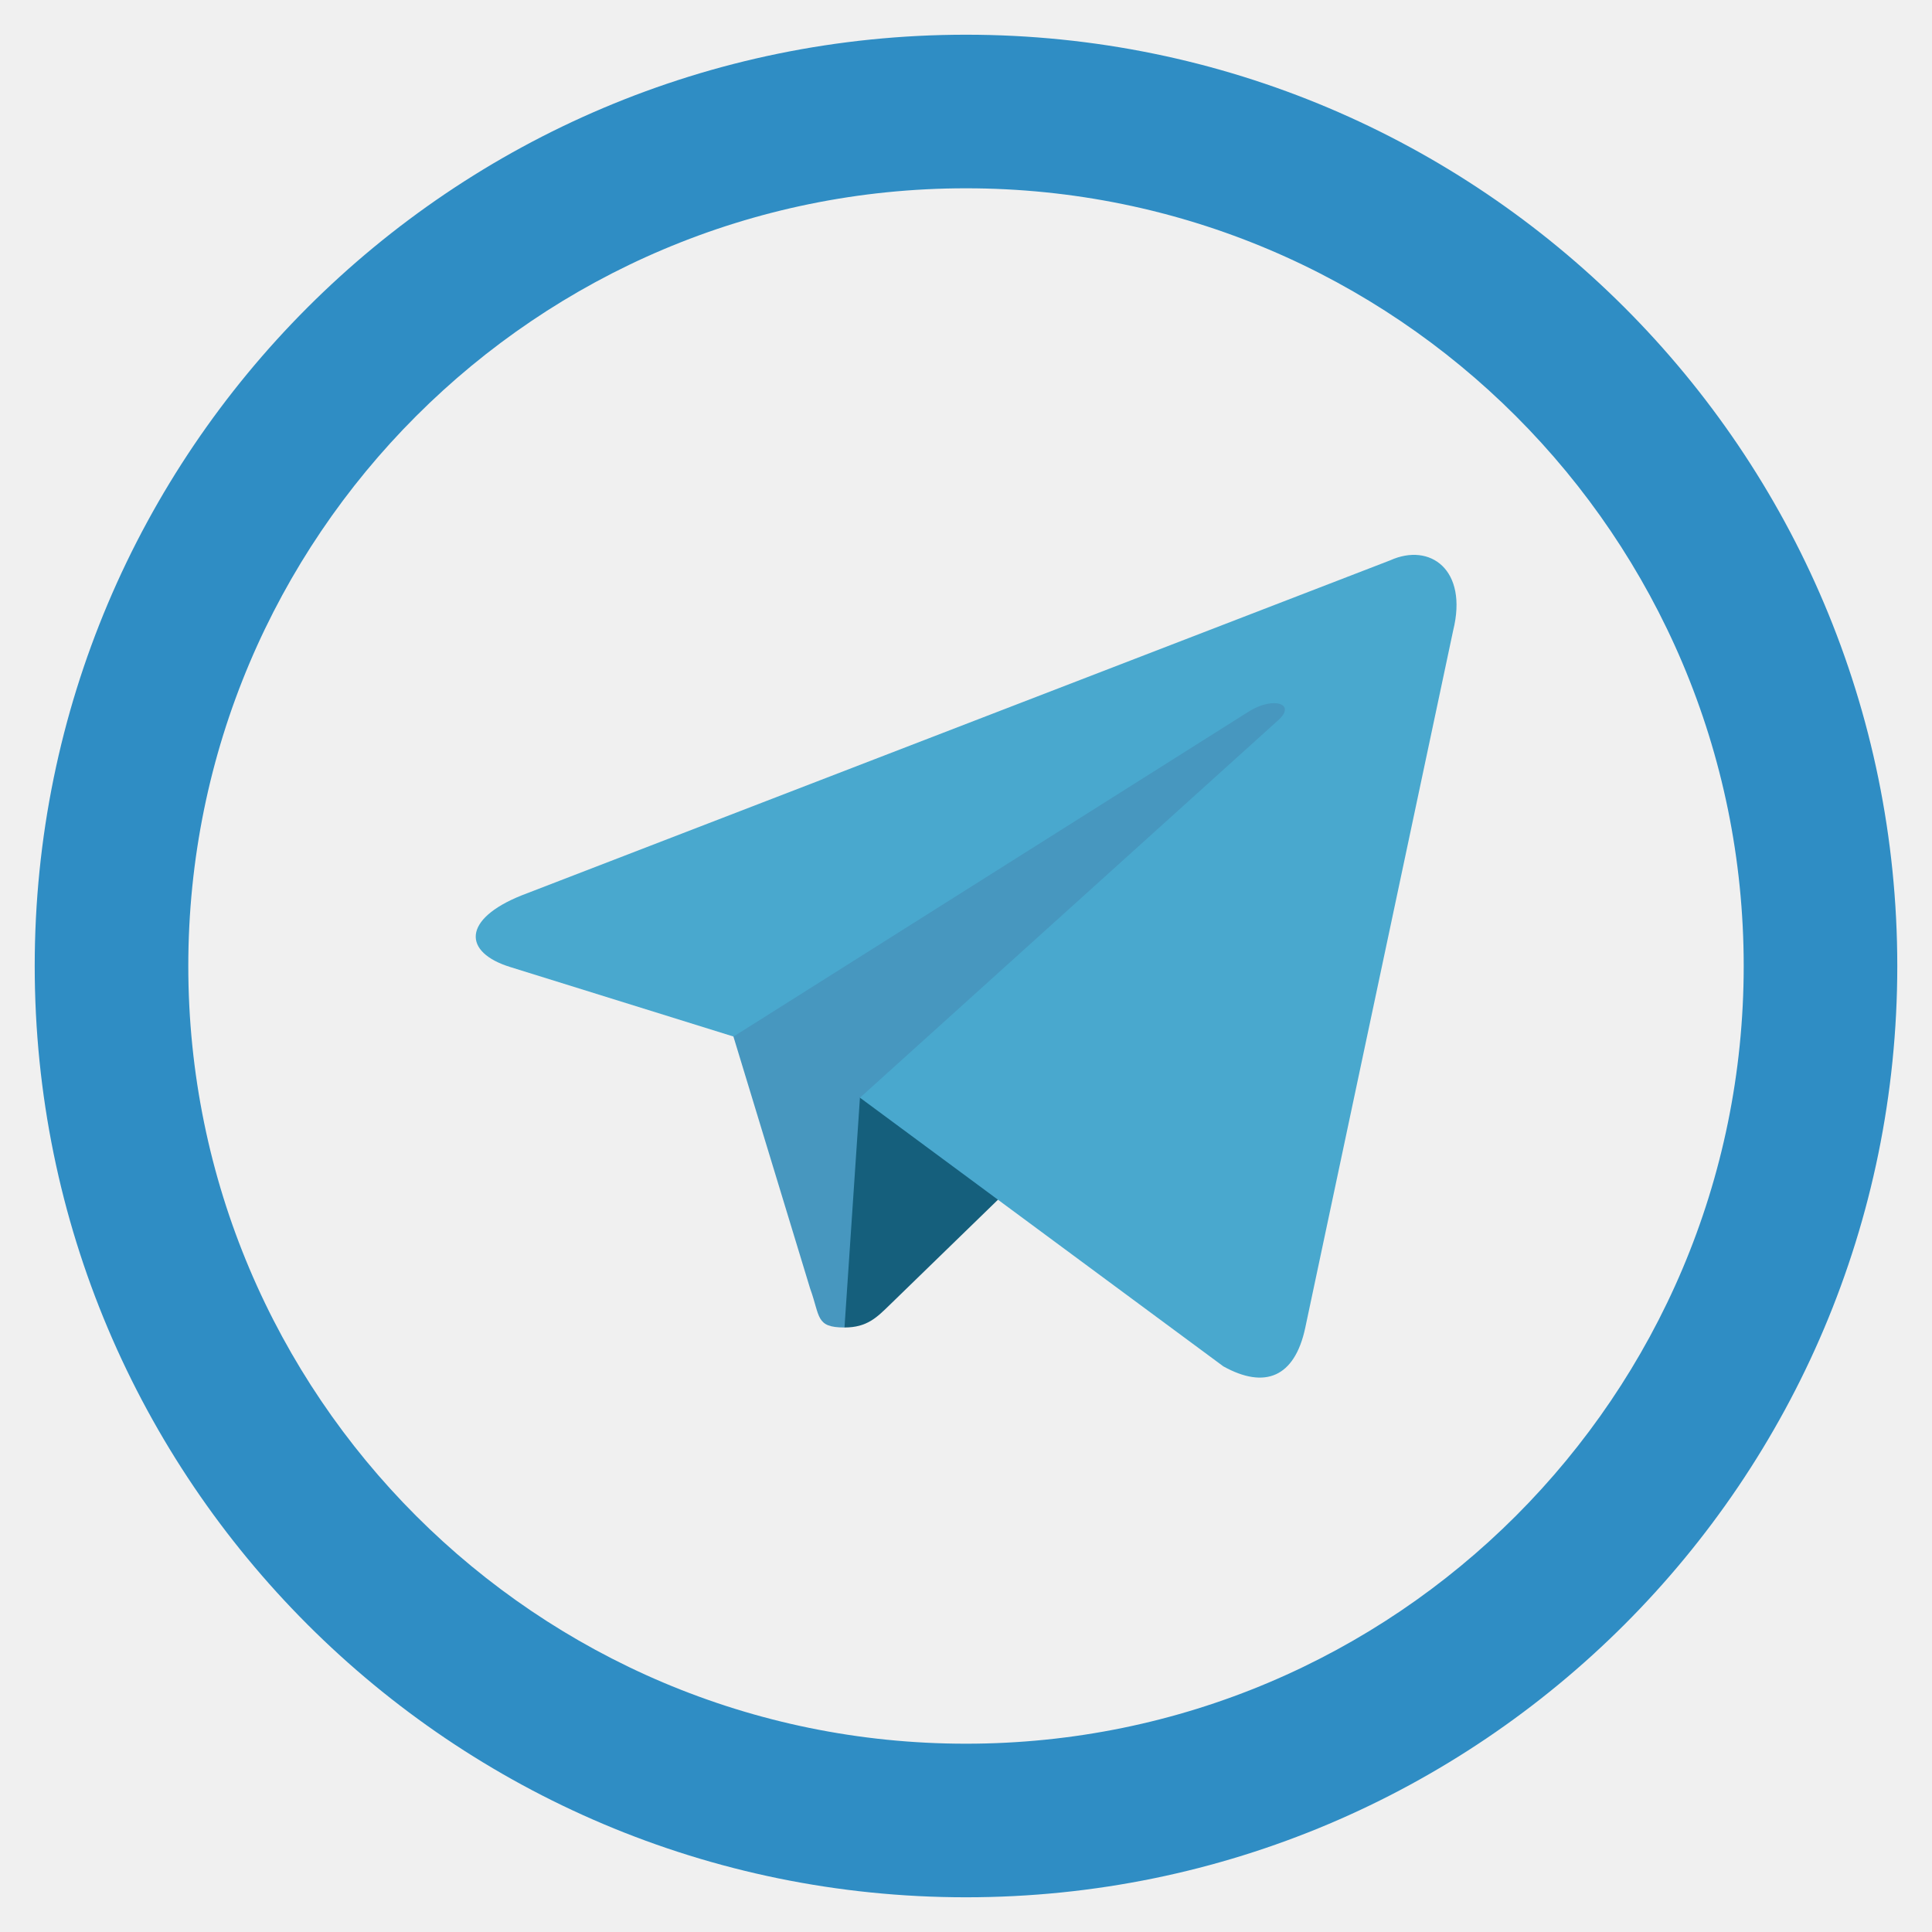
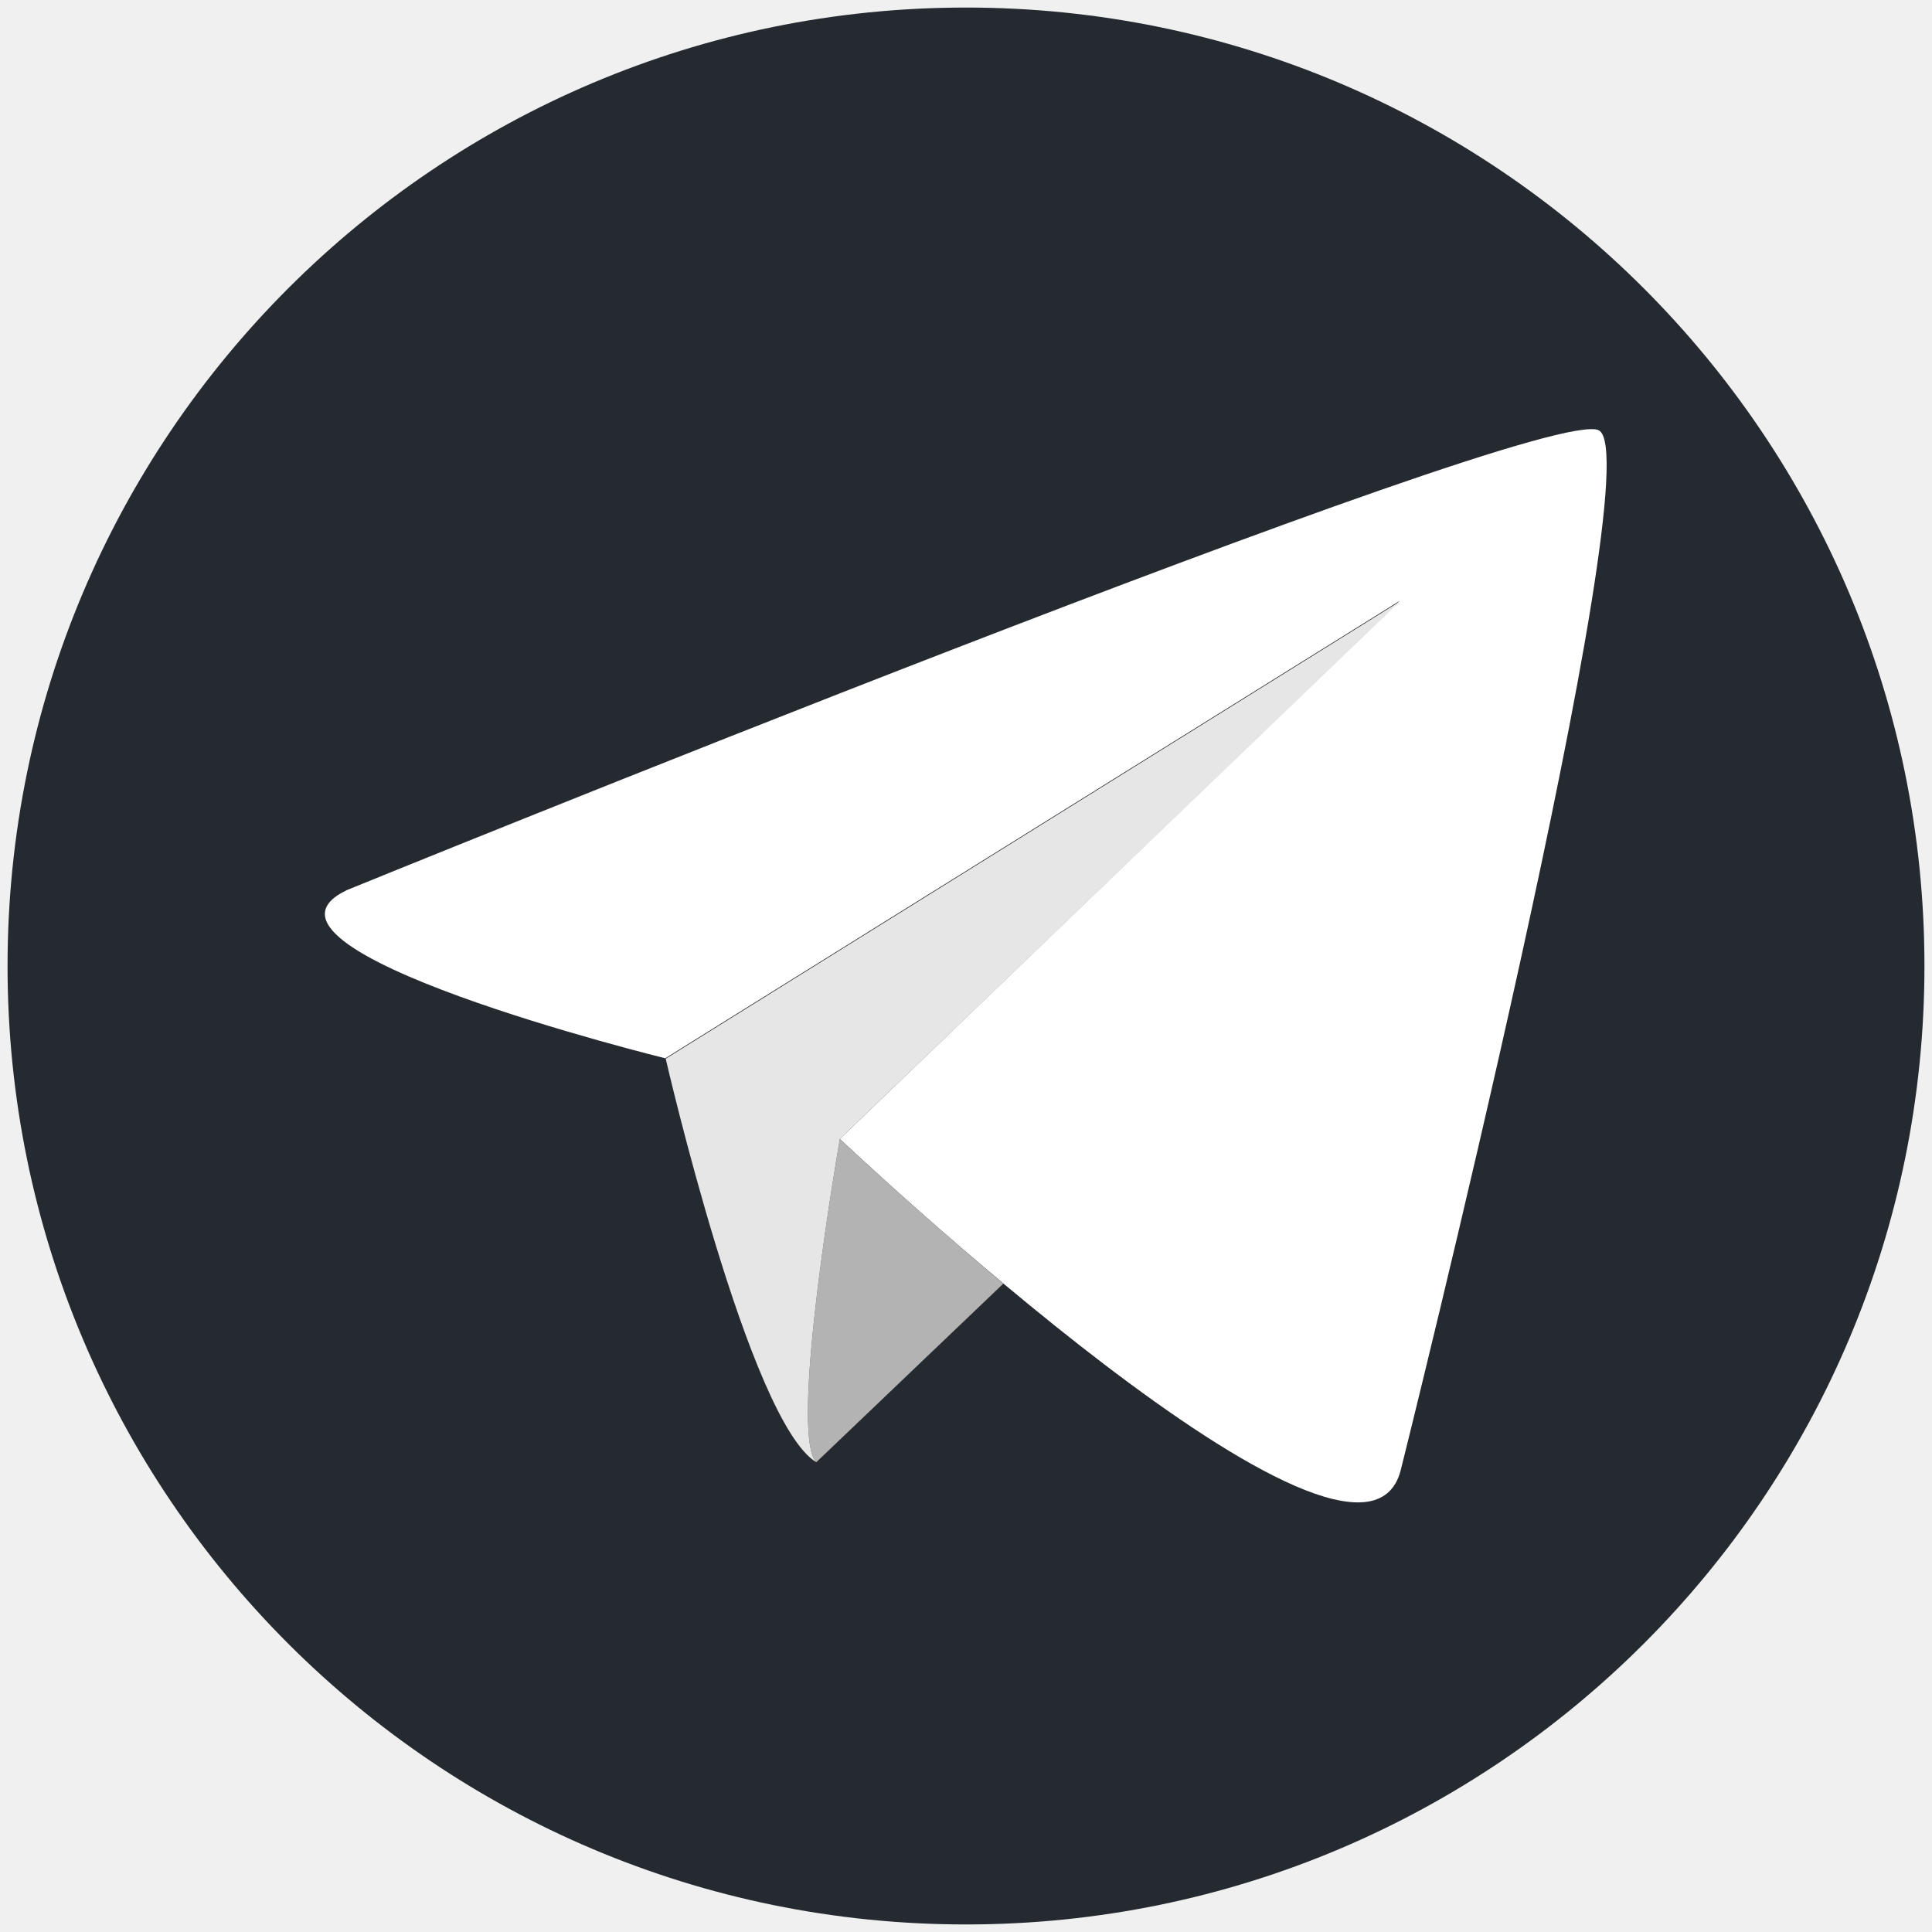
- <svg xmlns="http://www.w3.org/2000/svg" version="1.1" id="Layer_1" x="0px" y="0px" viewBox="0 0 512 512" style="enable-background:new 0 0 512 512;" xml:space="preserve">
+ <svg xmlns="http://www.w3.org/2000/svg" version="1.1" id="svg8" x="0px" y="0px" viewBox="0 0 512 512" style="enable-background:new 0 0 512 512;" xml:space="preserve">
  <style type="text/css">
- 	.st0{fill:#2F8DC4;}
- 	.st1{fill:#4797BF;}
- 	.st2{fill:#155F7C;}
- 	.st3{fill:#49A8CE;}
+ 	.st0{fill:#252a31;}
+ 	.st1{fill:#FFFFFF;}
+ 	.st2{fill:#B3B3B3;}
+ 	.st3{fill:#E6E6E6;}
</style>
-   <g>
-     <path class="st0" d="M256,9.2C119.7,9.2,9.2,119.7,9.2,256S119.7,502.8,256,502.8S502.8,392.3,502.8,256S392.3,9.2,256,9.2z    M256,462.1c-113.8,0-206.1-92.3-206.1-206.1S142.2,49.9,256,49.9S462.1,142.2,462.1,256S369.8,462.1,256,462.1z" />
-     <path class="st1" d="M223.8,351.8c-7.7,0-6.4-2.9-9.1-10.3l-22.8-74.9l175.3-104" />
-     <path class="st2" d="M223.8,351.8c6,0,8.6-2.7,12-6l31.9-31l-39.8-24" />
-     <path class="st3" d="M227.9,290.9l96.3,71.2c11,6.1,18.9,2.9,21.7-10.2l39.2-184.8c4-16.1-6.1-23.4-16.7-18.6l-230.2,88.8   c-15.7,6.3-15.6,15.1-2.9,19l59.1,18.4l136.8-86.3c6.5-3.9,12.4-1.8,7.5,2.5" />
+   <g id="layer1">
+     <circle id="path848" class="st0" cx="256" cy="256" r="254" />
+     <g id="g921" transform="matrix(1.180295,0,0,1.180295,-11.95238,-12.25835)">
+       <path id="path898" class="st1" d="M324.6,340.6c0,0,56.9-227.3,44.5-233.6s-281,103.2-281,103.2c-28.2,13.3,71.4,37.8,71.4,37.8    l164.9-102.7L198.7,266.1C198.7,266.1,315.1,376.3,324.6,340.6L324.6,340.6z" />
+       <path id="path900" class="st2" d="M198.7,266.1c0,0-11.6,65.9-5.3,72.6l42-40.1C214.8,281.3,198.7,266.1,198.7,266.1L198.7,266.1z    " />
+       <path id="path902" class="st3" d="M324.5,145.4L159.6,248.1c0,0,18.7,81.4,33.8,90.6c-6.3-6.7,5.3-72.6,5.3-72.6L324.5,145.4z" />
+     </g>
  </g>
</svg>
